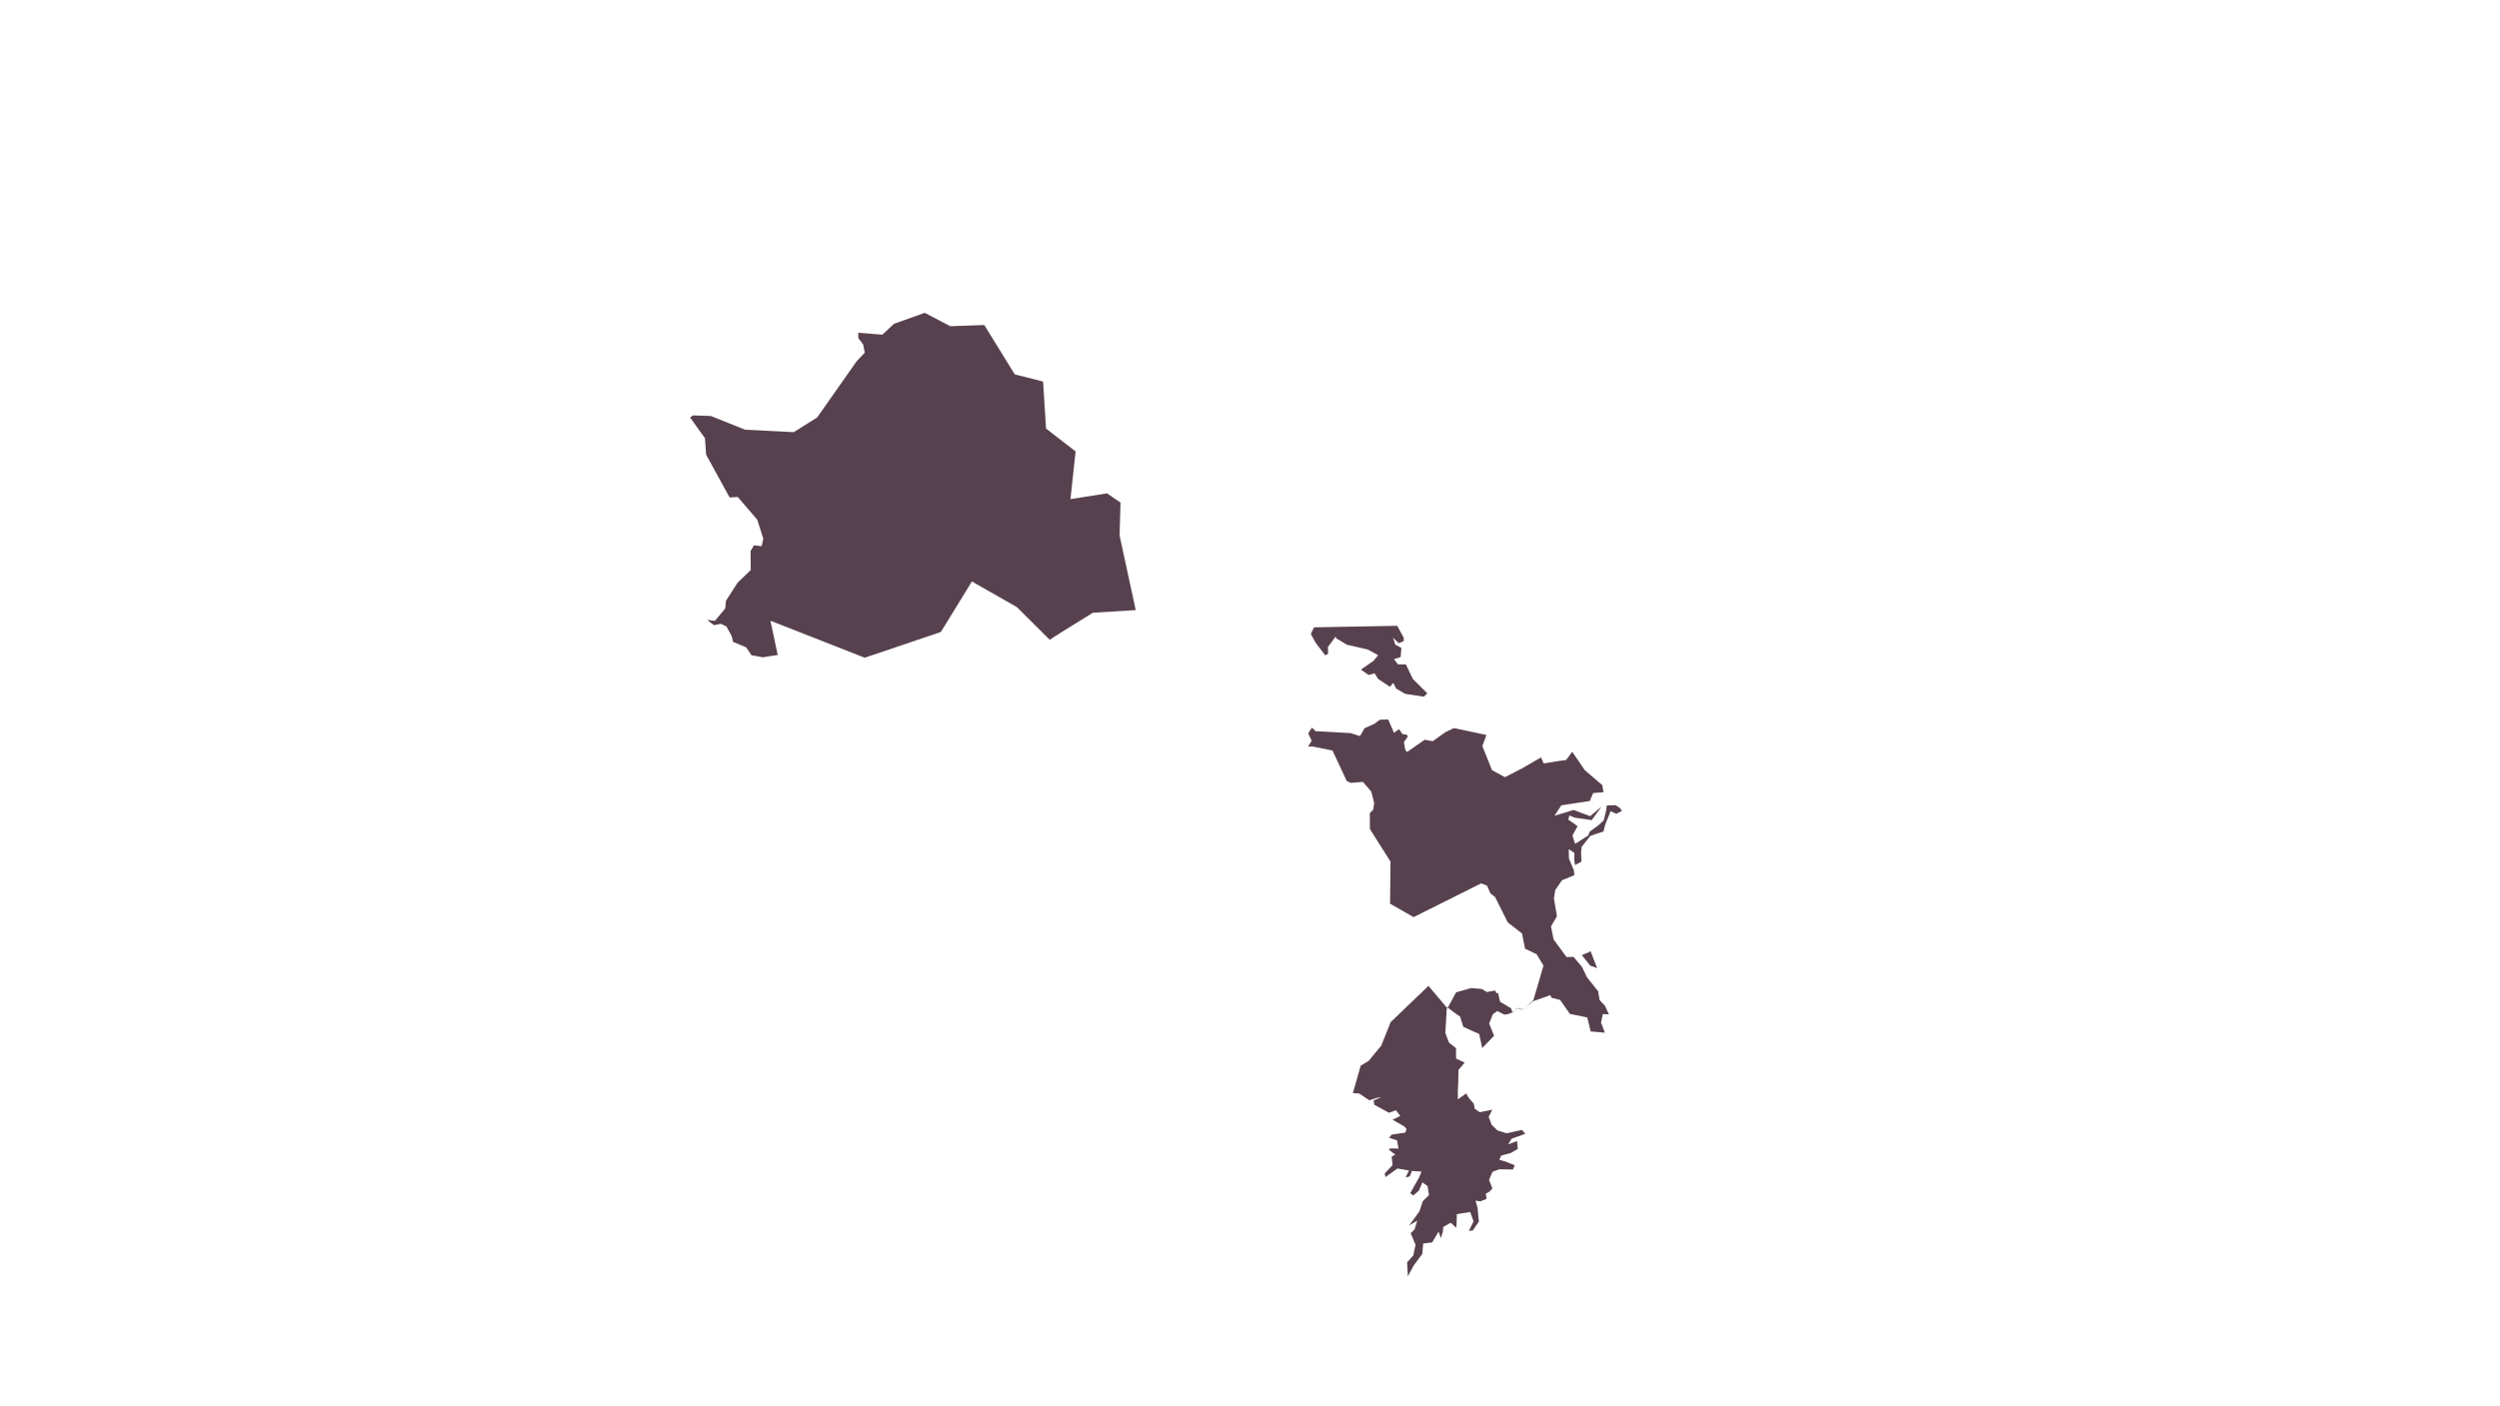
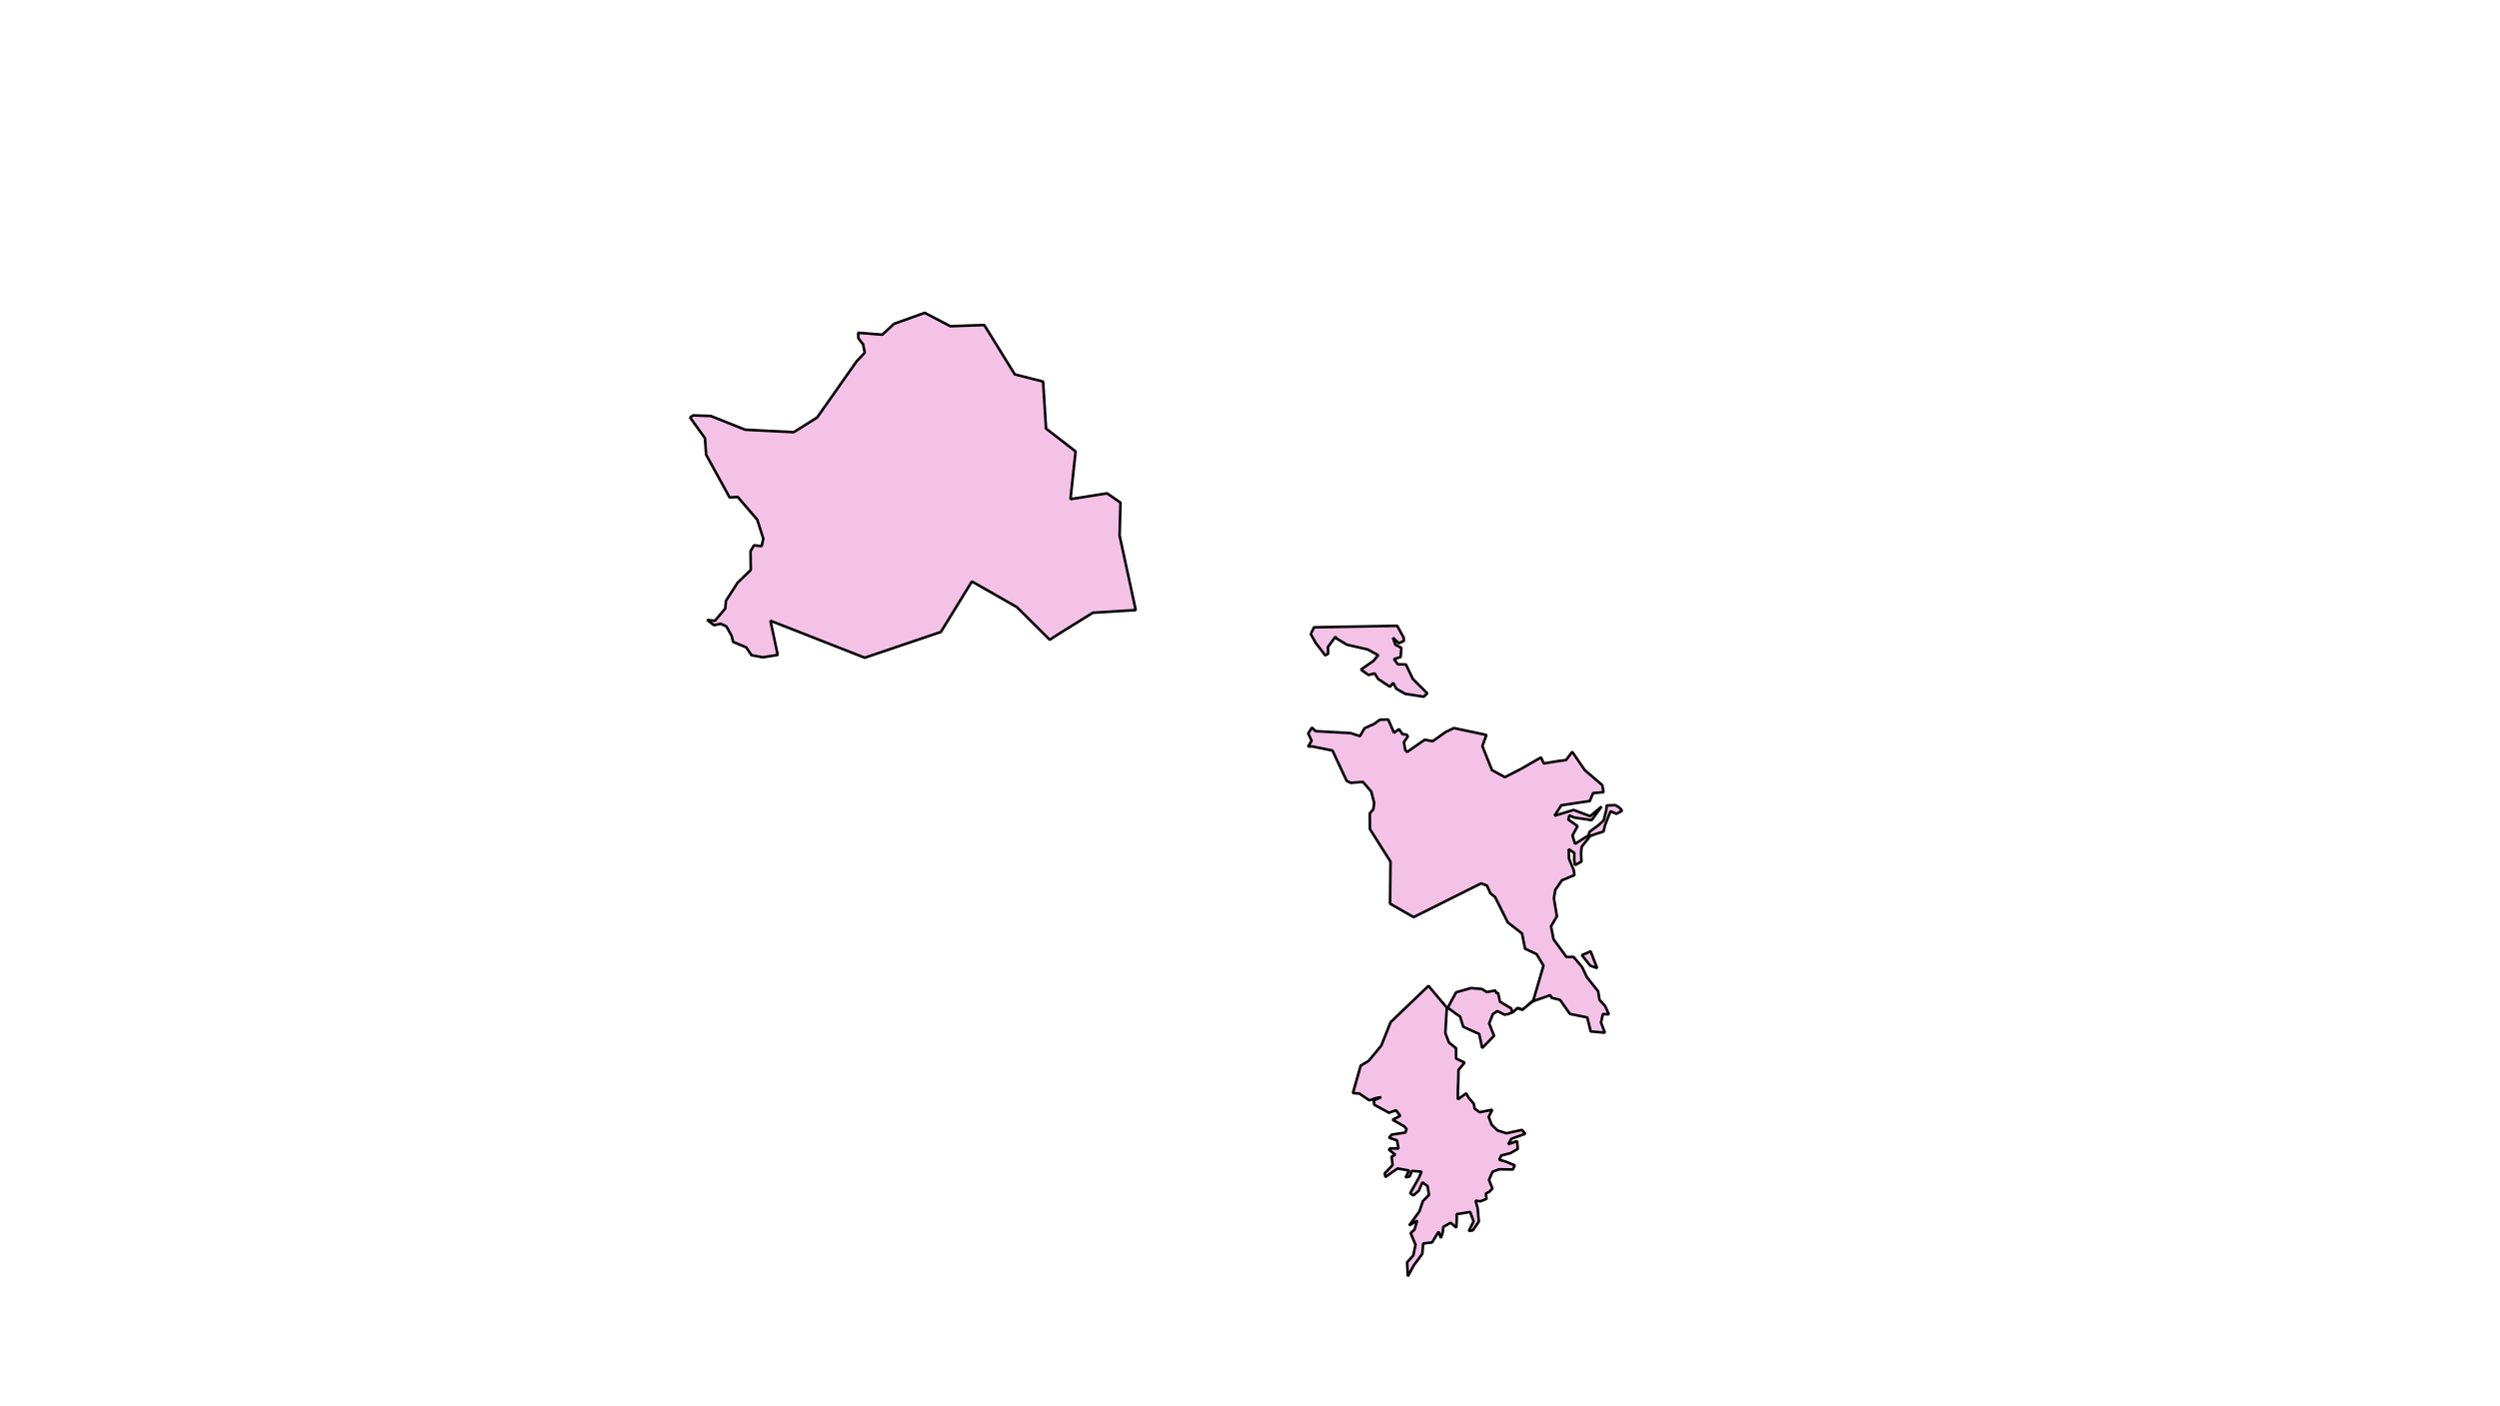
<svg xmlns="http://www.w3.org/2000/svg" width="921.6pt" height="518.4pt" viewBox="0 0 921.6 518.4">
  <defs />
-   <path id="shape0" transform="matrix(1 0 0 1 482.388 265.4328)" fill="#58414e" fill-rule="evenodd" stroke-opacity="0" stroke="#000000" stroke-width="0" stroke-linecap="square" stroke-linejoin="bevel" d="M110.953 108.778L108.734 108.662L108.048 111.797L109.484 115.531L104.233 115.068L102.979 109.907L96.59 108.614L92.946 103.434L89.817 102.653L89.302 101.678L87.716 102.276L82.989 103.916L79.098 106.984L77.48 106.395L75.272 108.093L73.739 108.682L72.453 108.875L69.795 107.553L68.155 108.711L66.804 112.135L68.605 116.669L64.221 121.193L63.117 115.994L60.641 114.904L57.255 113.36L56.065 109.569L54.489 108.508L51.199 106.048L50.641 115.637L51.97 119.158L54.575 121.241L54.607 125.061L57.758 126.573L55.5 129.233L55.394 133.653L55.258 136.832L55.258 140.119L56.379 139.315L58.334 137.909L59.229 139.506L61.124 141.743L61.472 143.585L63.306 144.867L67.96 143.953L66.611 146.559L67.717 149.492L69.885 151.592L73.189 152.643L78.874 151.401L80.116 152.834L75.038 154.662L73.826 156.695L77.1 155.508L77.358 158.414L74.66 159.969L71.219 160.855L70.552 162.411L72.841 163.065L76.236 164.457L75.569 165.999L70.446 165.93L70.446 165.93L68.036 166.844L66.747 169.832L67.99 173.011L66.975 174.116L65.58 174.907L65.823 176.844L63.564 177.744L61.775 177.499L62.533 180.159L62.988 185.207L60.79 188.453L59.289 188.685L61.048 185.138L59.805 181.673L54.848 182.465L54.833 184.606L54.697 187.471L52.59 185.643L49.876 187.185L49.71 189.04L48.997 191.291L48.148 188.917L45.769 192.901L42.464 193.31L42.146 197.103L39.008 201.359L36.81 205.397L36.538 200.24L38.811 197.716L39.645 193.774L37.856 189.49L39.281 188.14L40.266 184.866L37.28 186.653L41.07 181.455L42.313 177.731L44.602 175.384L44.086 172.124L42.176 170.746L40.858 173.829L38.826 175.575L37.674 174.757L40.844 169.126L41.859 166.793L38.312 166.52L37.509 168.539L35.963 168.948L37.251 166.37L33.007 165.633L31.218 166.875L28.535 168.798L28.293 167.434L31.173 164.392L30.839 161.254L32.173 160.517L29.809 158.689L30.279 158.226L33.356 158.266L32.81 155.252L29.869 154.297L30.824 153.151L35.887 152.373L36.327 151.091L35.493 150.095L31.173 147.653L34.007 146.22L32.431 144.147L29.869 145.075L24.428 142.114L24.2 140.504L27.004 139.331L25.246 139.604L22.593 140.477L18.91 137.981L16.546 137.817L19.41 127.695L22.321 125.962L27.004 120.314L30.46 111.638L44.417 98.264L51.405 106.545L54.603 100.638L60.121 99.069L64.107 99.41L65.926 100.529L69.034 99.97L69.549 101.047L70.064 100.788L70.807 104.103L74.884 106.545L75.445 108.128L77.158 106.463L79.083 107.105L83.1 103.544L86.829 90.789L84.297 86.573L80.038 84.554L78.901 78.92L73.657 74.841L68.979 65.482L67.251 64.131L66.023 61.294L63.856 60.448L38.936 72.903L30.251 67.938L30.411 52.412L22.822 40.412L22.779 34.576L24.055 33.197L24.387 30.804L23.328 26.598L20.251 23.017L15.772 23.358L14.256 22.656L9.027 11.442L1.561 9.934L0 9.989L1.334 7.84L0.061 5.132L1.44 2.97L2.759 4.29L15.735 5.013L19.145 6.132L20.85 3.199L24.412 1.603L26.482 0.075L29.581 0L30.862 2.947L31.703 4.904L33.56 3.547L34.803 5.361L36.364 5.593L36.827 6.248L35.356 8.356L35.872 11.241L36.508 11.991L43.019 7.455L45.967 8.001L50.666 4.659L53.788 3.151L65.791 5.694L65.791 5.694L64.291 9.803L67.849 18.678L72.608 21.263L78.846 18.061L85.92 13.97L86.928 16.209L92.523 15.283L95.16 14.954L97.432 11.906L102.062 18.678L108.514 24.196L108.965 26.82L105.149 27.128L103.906 30.061L93.423 31.643L90.894 35.501L97.946 33.36L104.034 35.656L108.257 32.106L104.613 37.122L98.225 36.177L96.381 35.366L95.996 36.929L99.404 39.321L99.404 39.321L97.518 42.794L98.482 45.862L103.37 42.775L103.884 41.366L107.057 39.032L109.029 37.218L109.972 33.456L110.165 31.701L110.165 31.701L113.273 31.585C111.916 30.968 111.916 30.968 113.273 31.585C114.631 32.202 115.46 32.91 115.76 33.707L113.724 34.788L113.724 34.788L111.58 33.823L109.565 38.858L108.965 41.309L106.414 42.138L104.099 42.948L100.905 46.961L100.69 49.276L100.84 52.421L98.482 53.694L98.161 51.9L98.204 49.219L98.204 49.219L96.146 47.83L96.231 51.302L98.011 55.605L98.246 57.399L93.638 59.309L91.172 62.897L90.679 65.984L91.794 72.582L89.608 76.306L90.551 81.09L95.331 87.631L97.925 87.573L101.055 91.277L102.834 95.039L106.992 100.248L107.507 103.451L109.565 105.689Z" />
-   <path id="shape1" transform="matrix(1 0 0 1 583.3569 350.8641)" fill="#58414e" fill-rule="evenodd" stroke-opacity="0" stroke="#000000" stroke-width="0" stroke-linecap="square" stroke-linejoin="bevel" d="M0 1.466L3.108 5.383L5.659 6.27L4.437 3.164L3.215 0C2.944 0.283 1.872 0.772 0 1.466Z" />
-   <path id="shape2" transform="matrix(1 0 0 1 254.4922 115.3995)" fill="#58414e" fill-rule="evenodd" stroke-opacity="0" stroke="#000000" stroke-width="0" stroke-linecap="square" stroke-linejoin="bevel" d="M20.308 43.12L38.221 44.026L46.86 38.605L61.416 17.884L64.417 14.701L63.817 11.653L62.059 9.376L62.016 7.351L70.912 8.064L75.199 4.051L86.539 0L95.971 4.939L108.49 4.495L119.744 22.708L130.184 25.351L131.277 42.695L142.18 51.137L142.18 51.137L140.285 68.735L153.776 66.593L158.732 70.017L158.399 82.159L164.356 109.661L148.546 110.644C138.744 116.673 133.446 120.003 132.653 120.633L120.512 108.56L103.929 99.106L92.485 117.741L64.402 127.237L29.637 113.588L32.32 126.228L29.857 126.596L26.856 127.08L22.657 126.316L20.694 123.417L15.867 121.392L15.336 119.216L13.381 115.682L11.357 114.727L8.803 115.225L6.272 113.288L9.143 113.626L12.975 109.073L13.232 106.223L17.535 99.538L22.375 94.874L22.297 87.899L23.57 85.757L26.375 86.084L27.011 83.342L24.768 76.317L17.568 67.927L14.582 68.118L5.912 52.334L5.487 46.263L0 38.61L1.091 37.846L7.624 38.05Z" />
-   <path id="shape3" transform="matrix(1 0 0 1 483.4313 230.8636)" fill="#58414e" fill-rule="evenodd" stroke-opacity="0" stroke="#000000" stroke-width="0" stroke-linecap="square" stroke-linejoin="bevel" d="M1.168 0.559L31.848 0L34.212 4.338L34.303 5.58L32.454 6.425L30.271 4.393L31.165 6.957L33.378 8.144L33.106 11.528L30.665 12.291L32.09 14.215L35.046 14.242L37.608 19.59L42.943 24.924L41.655 26.152L34.788 25.102L31.514 23.205L30.347 21.05L29.195 22.509L24.829 19.631L23.526 17.557L21.282 18.144L18.463 16.152L18.463 16.152L23.101 12.933L24.829 10.845L20.964 8.731L13.279 6.971L9.414 4.638L9.095 4.024L6.291 7.803L6.367 10.3L5.321 10.914L1.789 6.303L0.001 3.097C-0.019 2.969 0.37 2.124 1.168 0.559Z" />
+   <path id="shape0" transform="matrix(0.9999999 0 0 0.9999999 482.388 265.4328)" fill="#f5c2e7" fill-rule="evenodd" stroke="#000000" stroke-width="0.96" stroke-linecap="square" stroke-linejoin="bevel" d="M110.953 108.778L108.734 108.662L108.048 111.797L109.484 115.531L104.233 115.068L102.979 109.907L96.59 108.614L92.946 103.434L89.817 102.653L89.302 101.678L87.716 102.276L82.989 103.916L79.098 106.984L77.48 106.395L75.272 108.093L73.739 108.682L72.453 108.875L69.795 107.553L68.155 108.711L66.804 112.135L68.605 116.669L64.221 121.193L63.117 115.994L60.641 114.904L57.255 113.36L56.065 109.569L54.489 108.508L51.199 106.048L50.641 115.637L51.97 119.158L54.575 121.241L54.607 125.061L57.758 126.573L55.5 129.233L55.394 133.653L55.258 136.832L55.258 140.119L56.379 139.315L58.334 137.909L59.229 139.506L61.124 141.743L61.472 143.585L63.306 144.867L67.96 143.953L66.611 146.559L67.717 149.492L69.885 151.592L73.189 152.643L78.874 151.401L80.116 152.834L75.038 154.662L73.826 156.695L77.1 155.508L77.358 158.414L74.66 159.969L71.219 160.855L70.552 162.411L72.841 163.065L76.236 164.457L75.569 165.999L70.446 165.93L70.446 165.93L68.036 166.844L66.747 169.832L67.99 173.011L66.975 174.116L65.58 174.907L65.823 176.844L63.564 177.744L61.775 177.499L62.533 180.159L62.988 185.207L60.79 188.453L59.289 188.685L61.048 185.138L59.805 181.673L54.848 182.465L54.833 184.606L54.697 187.471L52.59 185.643L49.876 187.185L49.71 189.04L48.997 191.291L48.148 188.917L45.769 192.901L42.464 193.31L42.146 197.103L39.008 201.359L36.81 205.397L36.538 200.24L38.811 197.716L39.645 193.774L37.856 189.49L39.281 188.14L40.266 184.866L37.28 186.653L41.07 181.455L42.313 177.731L44.602 175.384L44.086 172.124L42.176 170.746L40.858 173.829L38.826 175.575L37.674 174.757L40.844 169.126L41.859 166.793L38.312 166.52L37.509 168.539L35.963 168.948L37.251 166.37L33.007 165.633L31.218 166.875L28.535 168.798L28.293 167.434L31.173 164.392L30.839 161.254L32.173 160.517L29.809 158.689L30.279 158.226L33.356 158.266L32.81 155.252L29.869 154.297L30.824 153.151L35.887 152.373L36.327 151.091L35.493 150.095L31.173 147.653L34.007 146.22L32.431 144.147L29.869 145.075L24.428 142.114L24.2 140.504L27.004 139.331L25.246 139.604L22.593 140.477L18.91 137.981L16.546 137.817L19.41 127.695L22.321 125.962L27.004 120.314L30.46 111.638L44.417 98.264L51.405 106.545L54.603 100.638L60.121 99.069L64.107 99.41L65.926 100.529L69.034 99.97L69.549 101.047L70.064 100.788L70.807 104.103L74.884 106.545L75.445 108.128L77.158 106.463L79.083 107.105L83.1 103.544L86.829 90.789L84.297 86.573L80.038 84.554L78.901 78.92L73.657 74.841L68.979 65.482L67.251 64.131L66.023 61.294L63.856 60.448L38.936 72.903L30.251 67.938L30.411 52.412L22.822 40.412L22.779 34.576L24.055 33.197L24.387 30.804L23.328 26.598L20.251 23.017L15.772 23.358L14.256 22.656L9.027 11.442L1.561 9.934L0 9.989L1.334 7.84L0.061 5.132L1.44 2.97L2.759 4.29L15.735 5.013L19.145 6.132L20.85 3.199L24.412 1.603L26.482 0.075L29.581 0L30.862 2.947L31.703 4.904L33.56 3.547L34.803 5.361L36.364 5.593L36.827 6.248L35.356 8.356L35.872 11.241L36.508 11.991L43.019 7.455L45.967 8.001L50.666 4.659L53.788 3.151L65.791 5.694L65.791 5.694L64.291 9.803L67.849 18.678L72.608 21.263L78.846 18.061L85.92 13.97L86.928 16.209L92.523 15.283L95.16 14.954L97.432 11.906L102.062 18.678L108.514 24.196L108.965 26.82L105.149 27.128L103.906 30.061L93.423 31.643L90.894 35.501L97.946 33.36L104.034 35.656L108.257 32.106L104.613 37.122L98.225 36.177L96.381 35.366L95.996 36.929L99.404 39.321L99.404 39.321L97.518 42.794L98.482 45.862L103.37 42.775L103.884 41.366L107.057 39.032L109.029 37.218L109.972 33.456L110.165 31.701L110.165 31.701L113.273 31.585C111.916 30.968 111.916 30.968 113.273 31.585C114.631 32.202 115.46 32.91 115.76 33.707L113.724 34.788L113.724 34.788L111.58 33.823L109.565 38.858L108.965 41.309L106.414 42.138L104.099 42.948L100.905 46.961L100.69 49.276L100.84 52.421L98.482 53.694L98.161 51.9L98.204 49.219L98.204 49.219L96.146 47.83L96.231 51.302L98.011 55.605L98.246 57.399L93.638 59.309L91.172 62.897L90.679 65.984L91.794 72.582L89.608 76.306L90.551 81.09L95.331 87.631L97.925 87.573L101.055 91.277L102.834 95.039L106.992 100.248L107.507 103.451L109.565 105.689Z" />
+   <path id="shape1" transform="matrix(0.9999999 0 0 0.9999999 583.3569 350.864)" fill="#f5c2e7" fill-rule="evenodd" stroke="#000000" stroke-width="0.96" stroke-linecap="square" stroke-linejoin="bevel" d="M0 1.466L3.108 5.383L5.659 6.27L4.437 3.164L3.215 0C2.944 0.283 1.872 0.772 0 1.466Z" />
+   <path id="shape2" transform="matrix(0.9999999 0 0 0.9999999 254.4923 115.3995)" fill="#f5c2e7" fill-rule="evenodd" stroke="#000000" stroke-width="0.96" stroke-linecap="square" stroke-linejoin="bevel" d="M20.308 43.12L38.221 44.026L46.86 38.605L61.416 17.884L64.417 14.701L63.817 11.653L62.059 9.376L62.016 7.351L70.912 8.064L75.199 4.051L86.539 0L95.971 4.939L108.49 4.495L119.744 22.708L130.184 25.351L131.277 42.695L142.18 51.137L142.18 51.137L140.285 68.735L153.776 66.593L158.732 70.017L158.399 82.159L164.356 109.661L148.546 110.644C138.744 116.673 133.446 120.003 132.653 120.633L120.512 108.56L103.929 99.106L92.485 117.741L64.402 127.237L29.637 113.588L32.32 126.228L29.857 126.596L26.856 127.08L22.657 126.316L20.694 123.417L15.867 121.392L15.336 119.216L13.381 115.682L11.357 114.727L8.803 115.225L6.272 113.288L9.143 113.626L12.975 109.073L13.232 106.223L17.535 99.538L22.375 94.874L22.297 87.899L23.57 85.757L26.375 86.084L27.011 83.342L24.768 76.317L17.568 67.927L14.582 68.118L5.912 52.334L5.487 46.263L0 38.61L1.091 37.846L7.624 38.05Z" />
+   <path id="shape3" transform="matrix(0.9999999 0 0 0.9999999 483.4313 230.8636)" fill="#f5c2e7" fill-rule="evenodd" stroke="#000000" stroke-width="0.96" stroke-linecap="square" stroke-linejoin="bevel" d="M1.168 0.559L31.848 0L34.212 4.338L34.303 5.58L32.454 6.425L30.271 4.393L31.165 6.957L33.378 8.144L33.106 11.528L30.665 12.291L32.09 14.215L35.046 14.242L37.608 19.59L42.943 24.924L41.655 26.152L34.788 25.102L31.514 23.205L30.347 21.05L29.195 22.509L24.829 19.631L23.526 17.557L21.282 18.144L18.463 16.152L18.463 16.152L23.101 12.933L24.829 10.845L20.964 8.731L13.279 6.971L9.414 4.638L9.095 4.024L6.291 7.803L6.367 10.3L5.321 10.914L1.789 6.303L0.001 3.097C-0.019 2.969 0.37 2.124 1.168 0.559Z" />
</svg>
